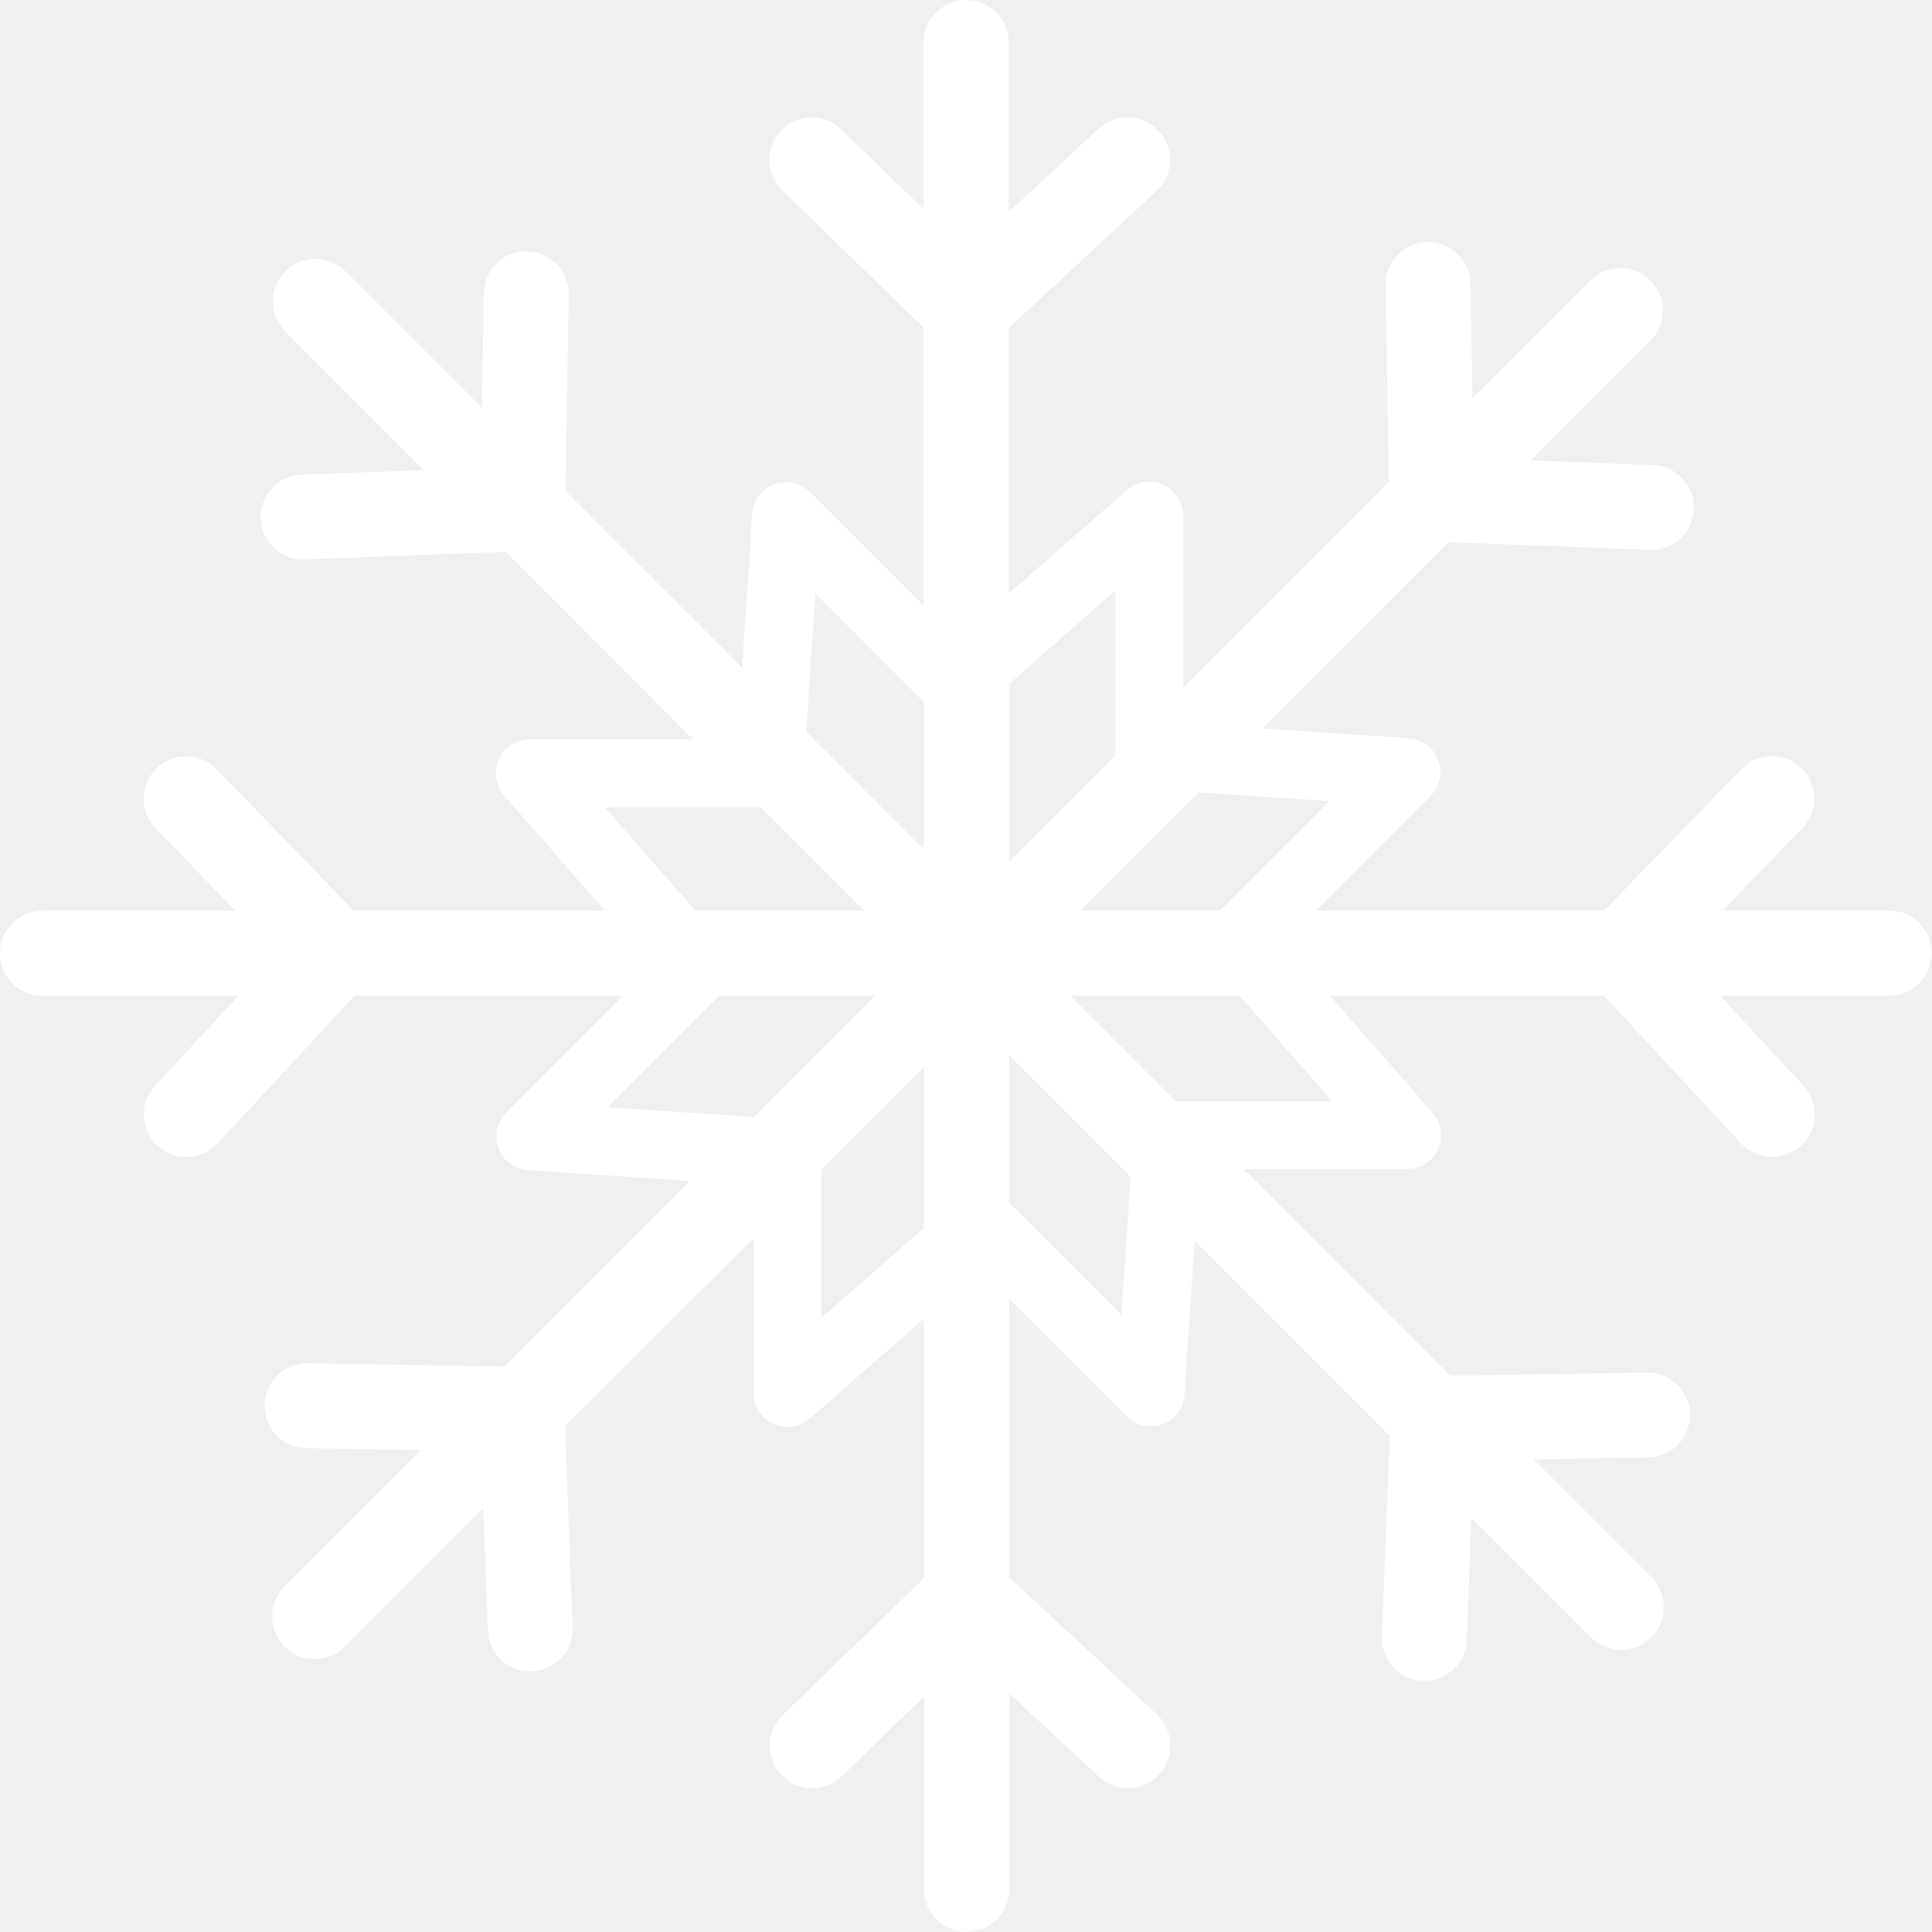
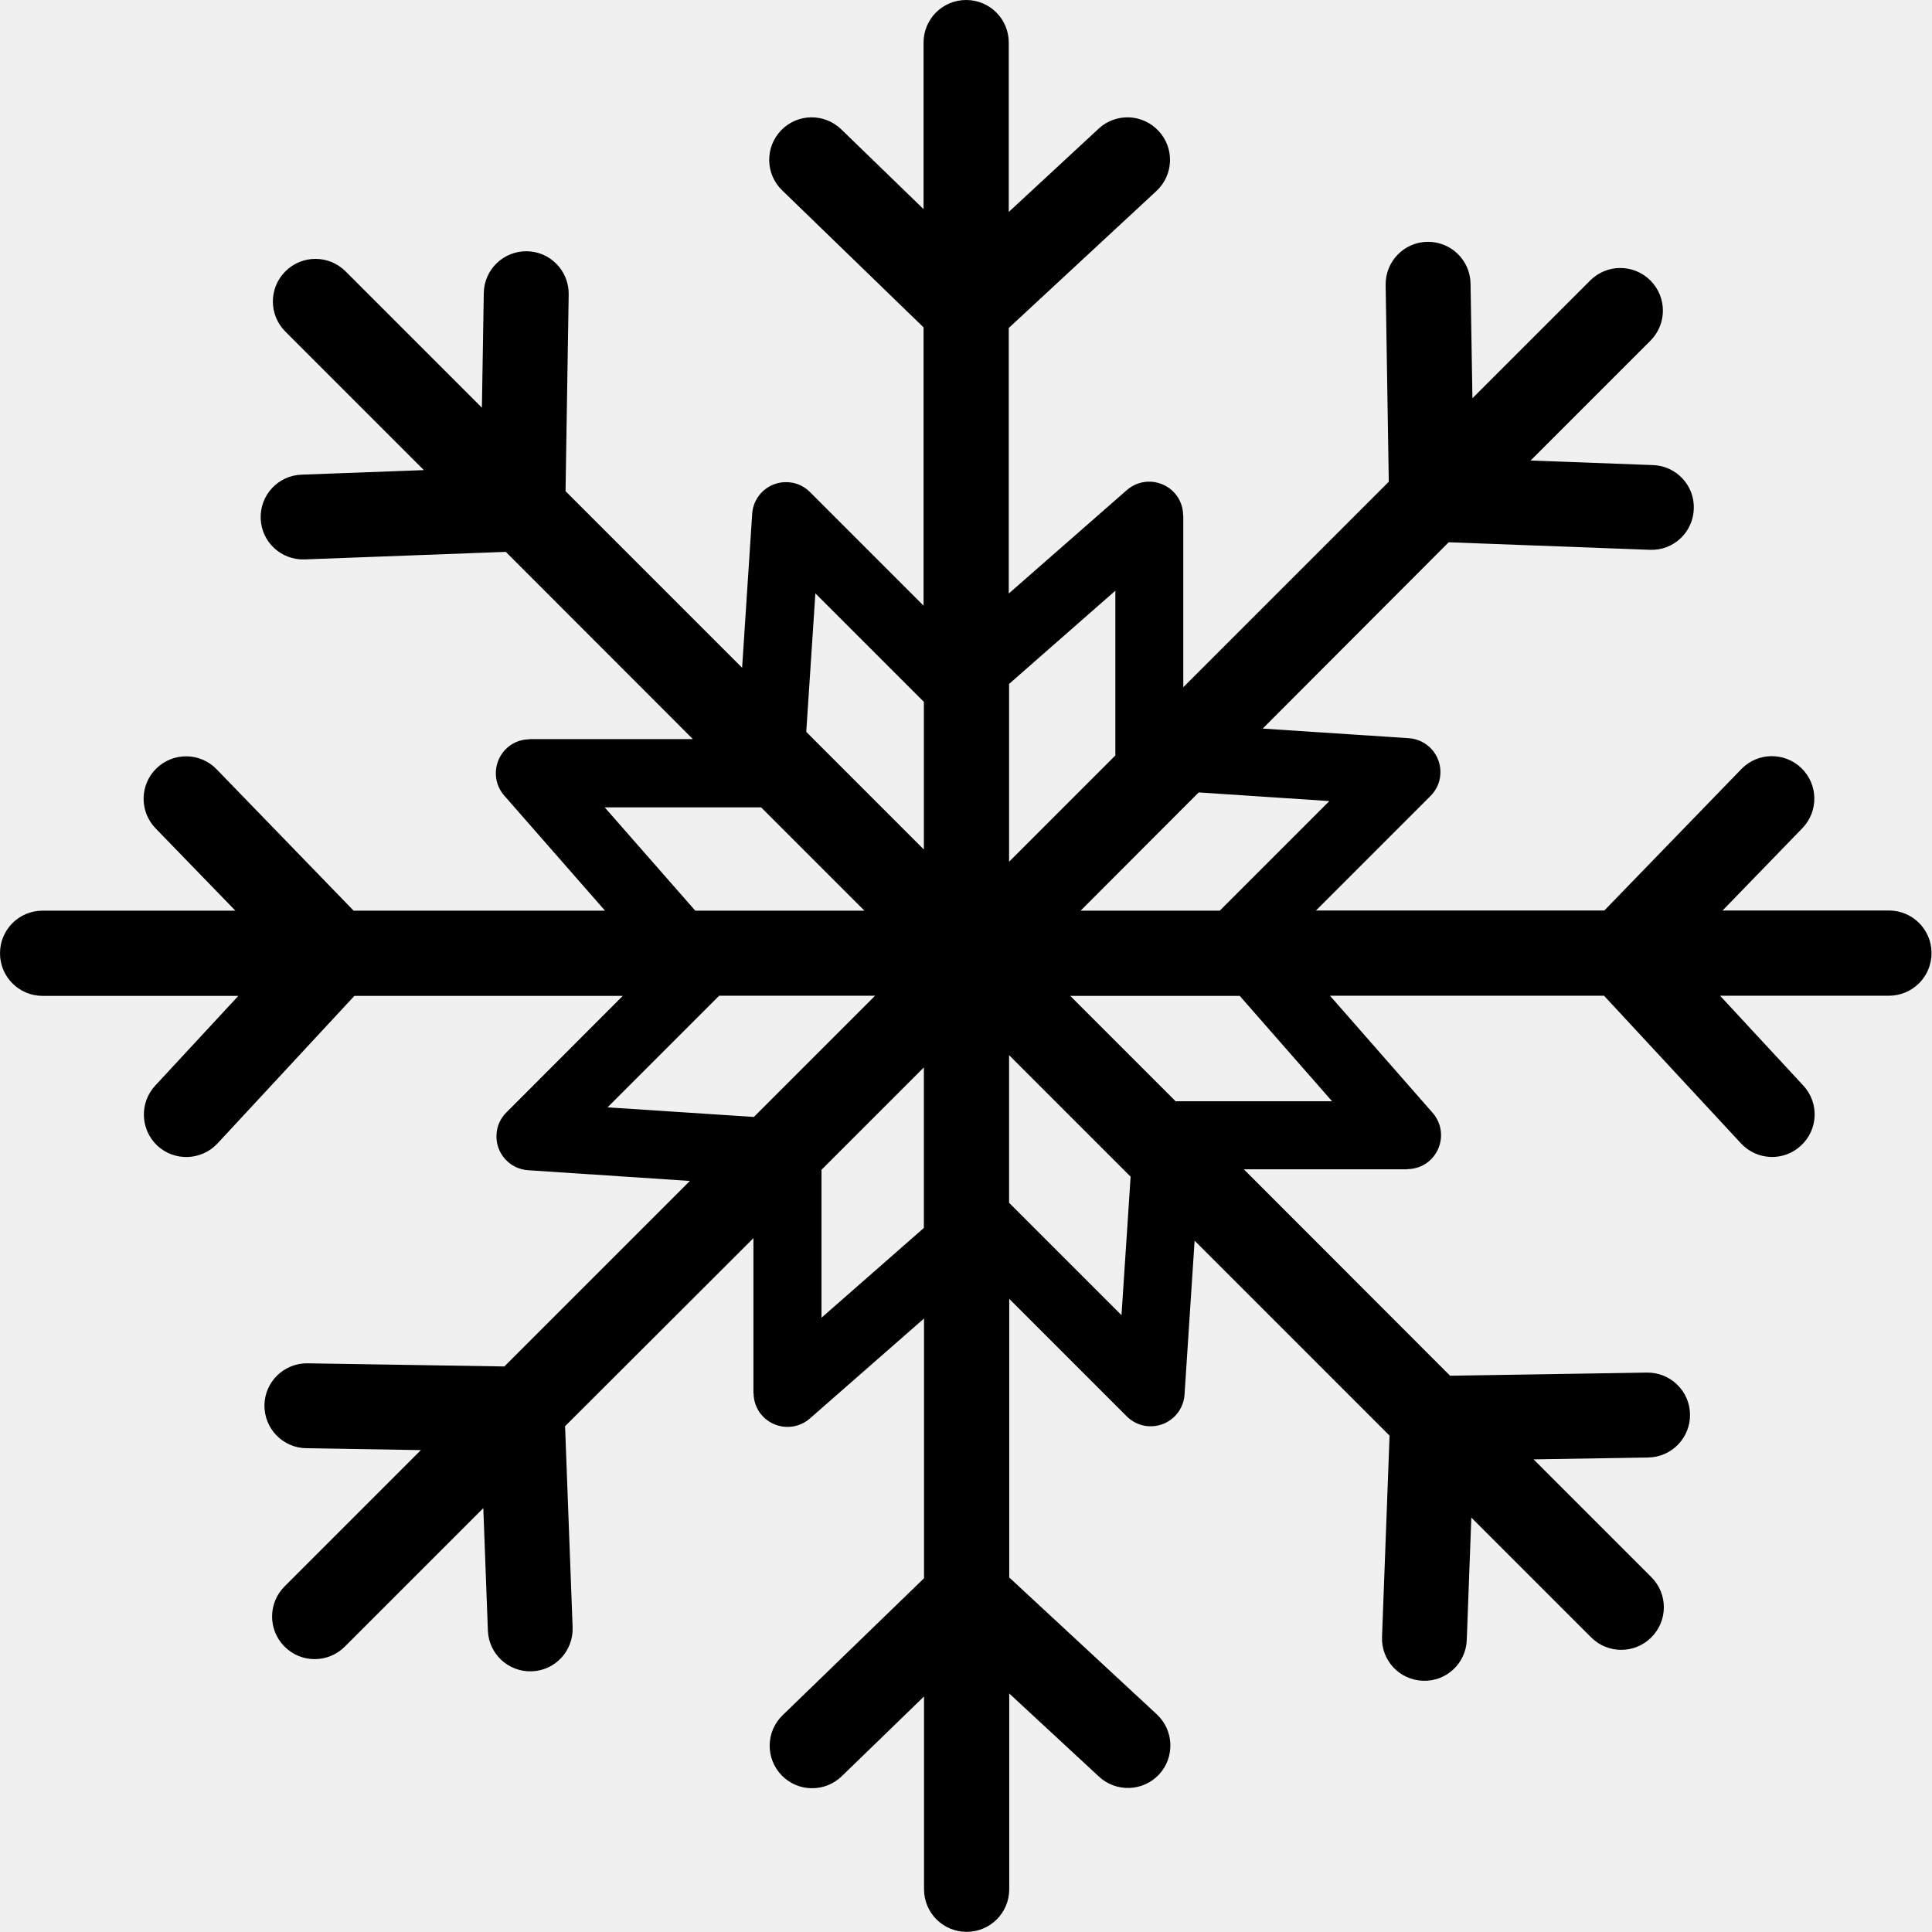
- <svg xmlns="http://www.w3.org/2000/svg" version="1.1" id="Layer_1" x="0px" y="0px" viewBox="0 0 122.88 122.88" style="fill: white" xml:space="preserve">
-   <g>
+ <svg xmlns="http://www.w3.org/2000/svg" version="1.1" id="Layer_1" x="0px" y="0px" viewBox="0 0 122.88 122.88" aria-hidden="true" focusable="false">
+   <linearGradient id="my-cool-gradient" x2="1" y2="1">
+     <stop offset="0%" stop-color="#447799" />
+     <stop offset="50%" stop-color="#224488" />
+     <stop offset="100%" stop-color="#112266" />
+   </linearGradient>
+ " xml:space="preserve"&gt;<g>
    <path d="M58.76,44.64l-6.9-6.9l-0.58,8.81l7.48,7.48V44.64L58.76,44.64z M32.17,35.1l-12.8,0.48c-1.49,0.05-2.74-1.11-2.79-2.6 c-0.05-1.49,1.11-2.74,2.6-2.79l7.78-0.29l-8.81-8.81c-1.06-1.06-1.06-2.77,0-3.83c1.06-1.06,2.77-1.06,3.83,0l8.67,8.67l0.12-7.29 c0.02-1.49,1.25-2.68,2.74-2.66c1.49,0.02,2.68,1.25,2.66,2.74l-0.2,12.52l11.23,11.23l0.64-9.78c0.07-1.19,1.1-2.1,2.29-2.02 c0.55,0.03,1.03,0.27,1.39,0.63l0,0l7.22,7.22V20.82l-9-8.72c-1.07-1.04-1.09-2.75-0.05-3.82c1.04-1.07,2.75-1.09,3.82-0.05 l5.23,5.07V2.71c0-1.5,1.21-2.71,2.71-2.71c1.5,0,2.71,1.21,2.71,2.71v10.77l5.71-5.29c1.09-1.02,2.8-0.96,3.82,0.14 c1.02,1.09,0.96,2.8-0.14,3.82l-9.39,8.71v16.89l7.51-6.58c0.9-0.79,2.26-0.69,3.05,0.2c0.36,0.41,0.53,0.92,0.53,1.42h0.01v10.92 l13.07-13.07l-0.2-12.52c-0.02-1.49,1.17-2.72,2.66-2.74c1.49-0.02,2.72,1.17,2.74,2.66l0.12,7.29l7.49-7.49 c1.06-1.06,2.77-1.06,3.83,0c1.06,1.06,1.06,2.77,0,3.83l-7.62,7.62l7.78,0.29c1.49,0.05,2.66,1.3,2.6,2.79 c-0.05,1.49-1.3,2.66-2.79,2.6l-12.8-0.48L80.31,46.34l9.28,0.61c1.19,0.07,2.1,1.1,2.02,2.29c-0.03,0.55-0.27,1.03-0.63,1.39l0,0 l-7.28,7.28h18.34l8.72-9c1.04-1.07,2.75-1.09,3.82-0.05c1.07,1.04,1.09,2.75,0.05,3.82l-5.07,5.23h10.58 c1.5,0,2.71,1.21,2.71,2.71c0,1.5-1.21,2.71-2.71,2.71H109.4l5.29,5.71c1.02,1.09,0.96,2.8-0.14,3.82 c-1.09,1.02-2.8,0.96-3.82-0.14l-8.71-9.39H84.59l6.53,7.45c0.79,0.9,0.69,2.26-0.2,3.05c-0.41,0.36-0.92,0.53-1.42,0.53v0.01 H79.11L92.23,87.5l12.52-0.2c1.49-0.02,2.72,1.17,2.74,2.66c0.02,1.49-1.17,2.72-2.66,2.74l-7.29,0.12l7.49,7.49 c1.06,1.06,1.06,2.77,0,3.83c-1.06,1.06-2.77,1.06-3.83,0l-7.62-7.62l-0.29,7.78c-0.05,1.49-1.3,2.66-2.79,2.6 c-1.49-0.05-2.66-1.3-2.6-2.79l0.48-12.8l-12.4-12.4l-0.64,9.78c-0.07,1.19-1.1,2.1-2.29,2.02c-0.55-0.03-1.03-0.27-1.39-0.63l0,0 l-7.47-7.47v17.72l9.39,8.71c1.09,1.02,1.15,2.73,0.14,3.82c-1.02,1.09-2.73,1.15-3.82,0.14l-5.71-5.29v12.45 c0,1.5-1.21,2.71-2.71,2.71c-1.5,0-2.71-1.21-2.71-2.71v-12.26l-5.23,5.07c-1.07,1.04-2.78,1.02-3.82-0.05 c-1.04-1.07-1.02-2.78,0.05-3.82l9-8.72V83.86l-7.26,6.36c-0.9,0.79-2.26,0.69-3.05-0.2c-0.36-0.41-0.53-0.92-0.53-1.42h-0.01 v-9.85L35.94,90.71l0.48,12.8c0.05,1.49-1.11,2.74-2.6,2.79c-1.49,0.05-2.74-1.11-2.79-2.6l-0.29-7.78l-8.81,8.81 c-1.06,1.06-2.77,1.06-3.83,0c-1.06-1.06-1.06-2.77,0-3.83l8.67-8.67l-7.29-0.12c-1.49-0.02-2.68-1.25-2.66-2.74 c0.02-1.49,1.25-2.68,2.74-2.66l12.52,0.2l11.8-11.8l-10.28-0.68c-1.19-0.07-2.1-1.1-2.02-2.29c0.03-0.55,0.27-1.03,0.63-1.39l0,0 l7.4-7.41H22.54l-8.71,9.39c-1.02,1.09-2.73,1.15-3.82,0.14c-1.09-1.02-1.15-2.73-0.14-3.82l5.29-5.71H2.71 c-1.5,0-2.71-1.21-2.71-2.71c0-1.5,1.21-2.71,2.71-2.71h12.26l-5.07-5.23c-1.04-1.07-1.02-2.78,0.05-3.82 c1.07-1.04,2.78-1.02,3.82,0.05l8.72,9h15.99l-6.41-7.32c-0.79-0.9-0.69-2.26,0.2-3.05c0.41-0.36,0.92-0.53,1.42-0.53v-0.01h10.38 L32.17,35.1L32.17,35.1z M48.41,51.35h-9.95l5.76,6.57h10.76L48.41,51.35L48.41,51.35z M71.91,74.84l-7.73-7.73v9.39l7.15,7.15 L71.91,74.84L71.91,74.84z M68.07,63.34l6.7,6.7h9.95l-5.87-6.7H68.07L68.07,63.34z M45.73,63.34l-7.09,7.09l9.31,0.61l7.71-7.71 H45.73L45.73,63.34z M68.73,57.92h8.85l6.97-6.97l-8.31-0.55L68.73,57.92L68.73,57.92z M52.25,74.4v9.41l6.51-5.71V67.89 L52.25,74.4L52.25,74.4z M64.18,54.81l6.76-6.76V37.57l-6.76,5.93V54.81L64.18,54.81z" />
  </g>
</svg>
